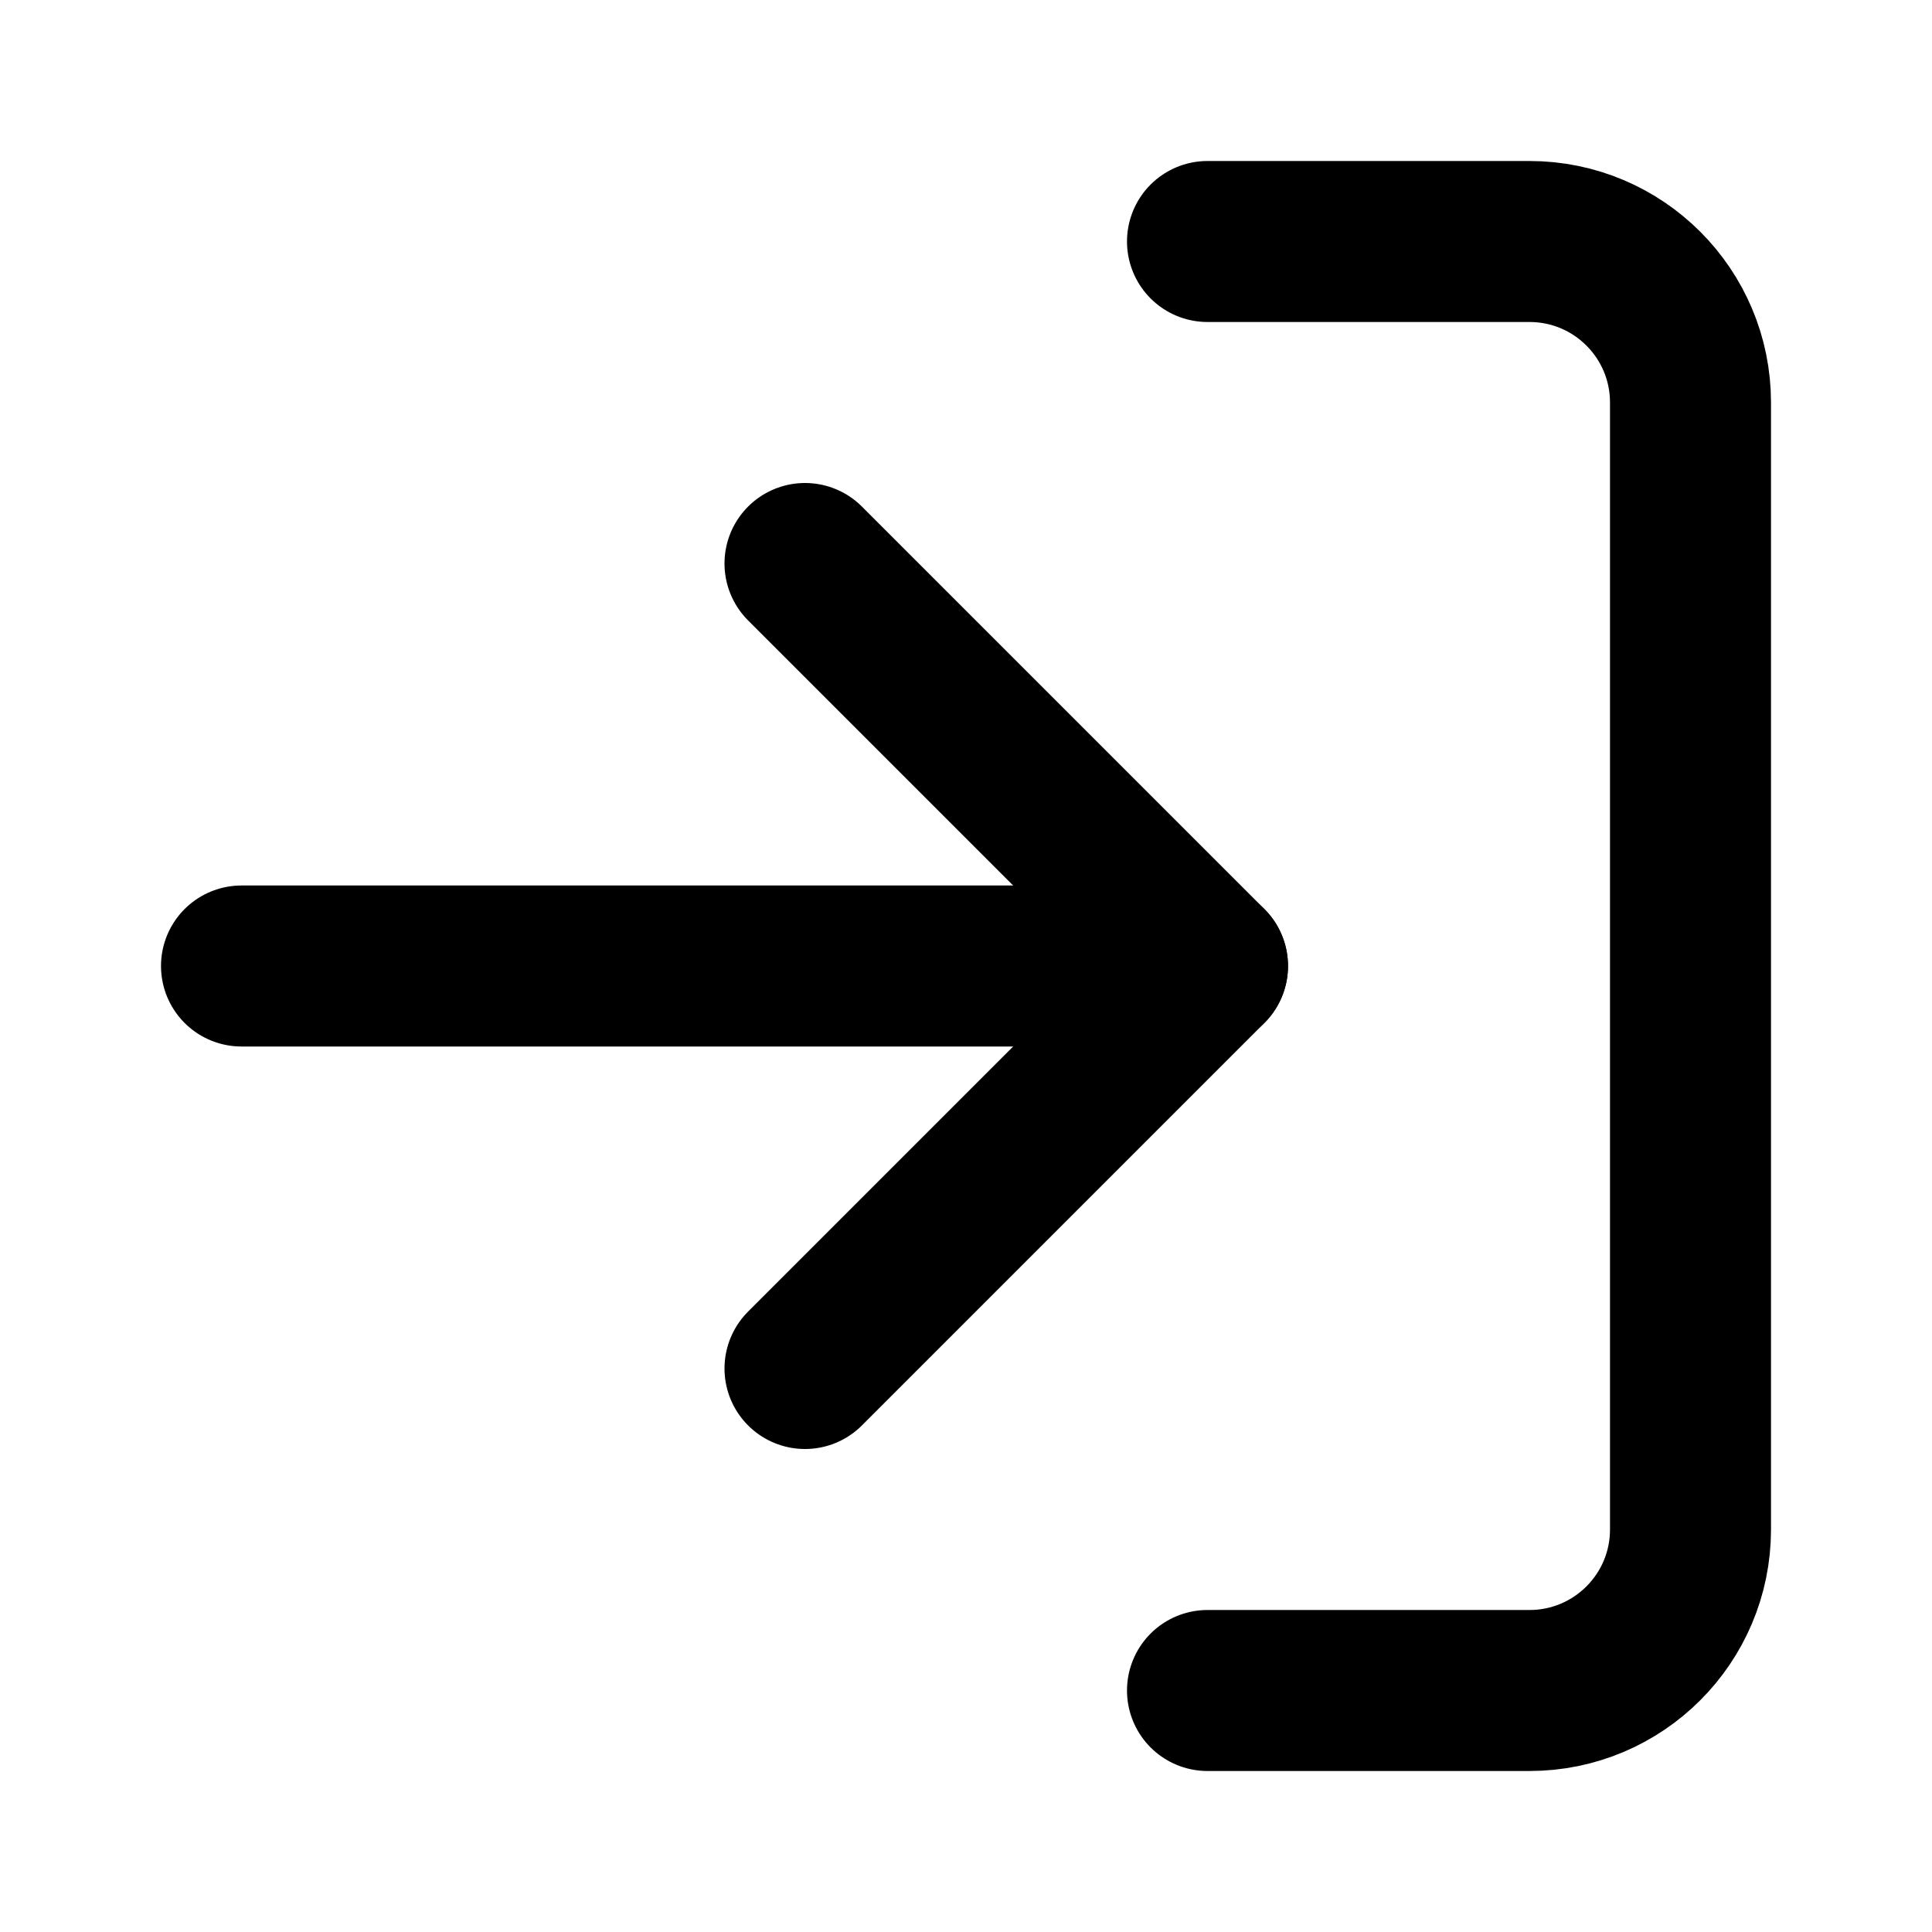
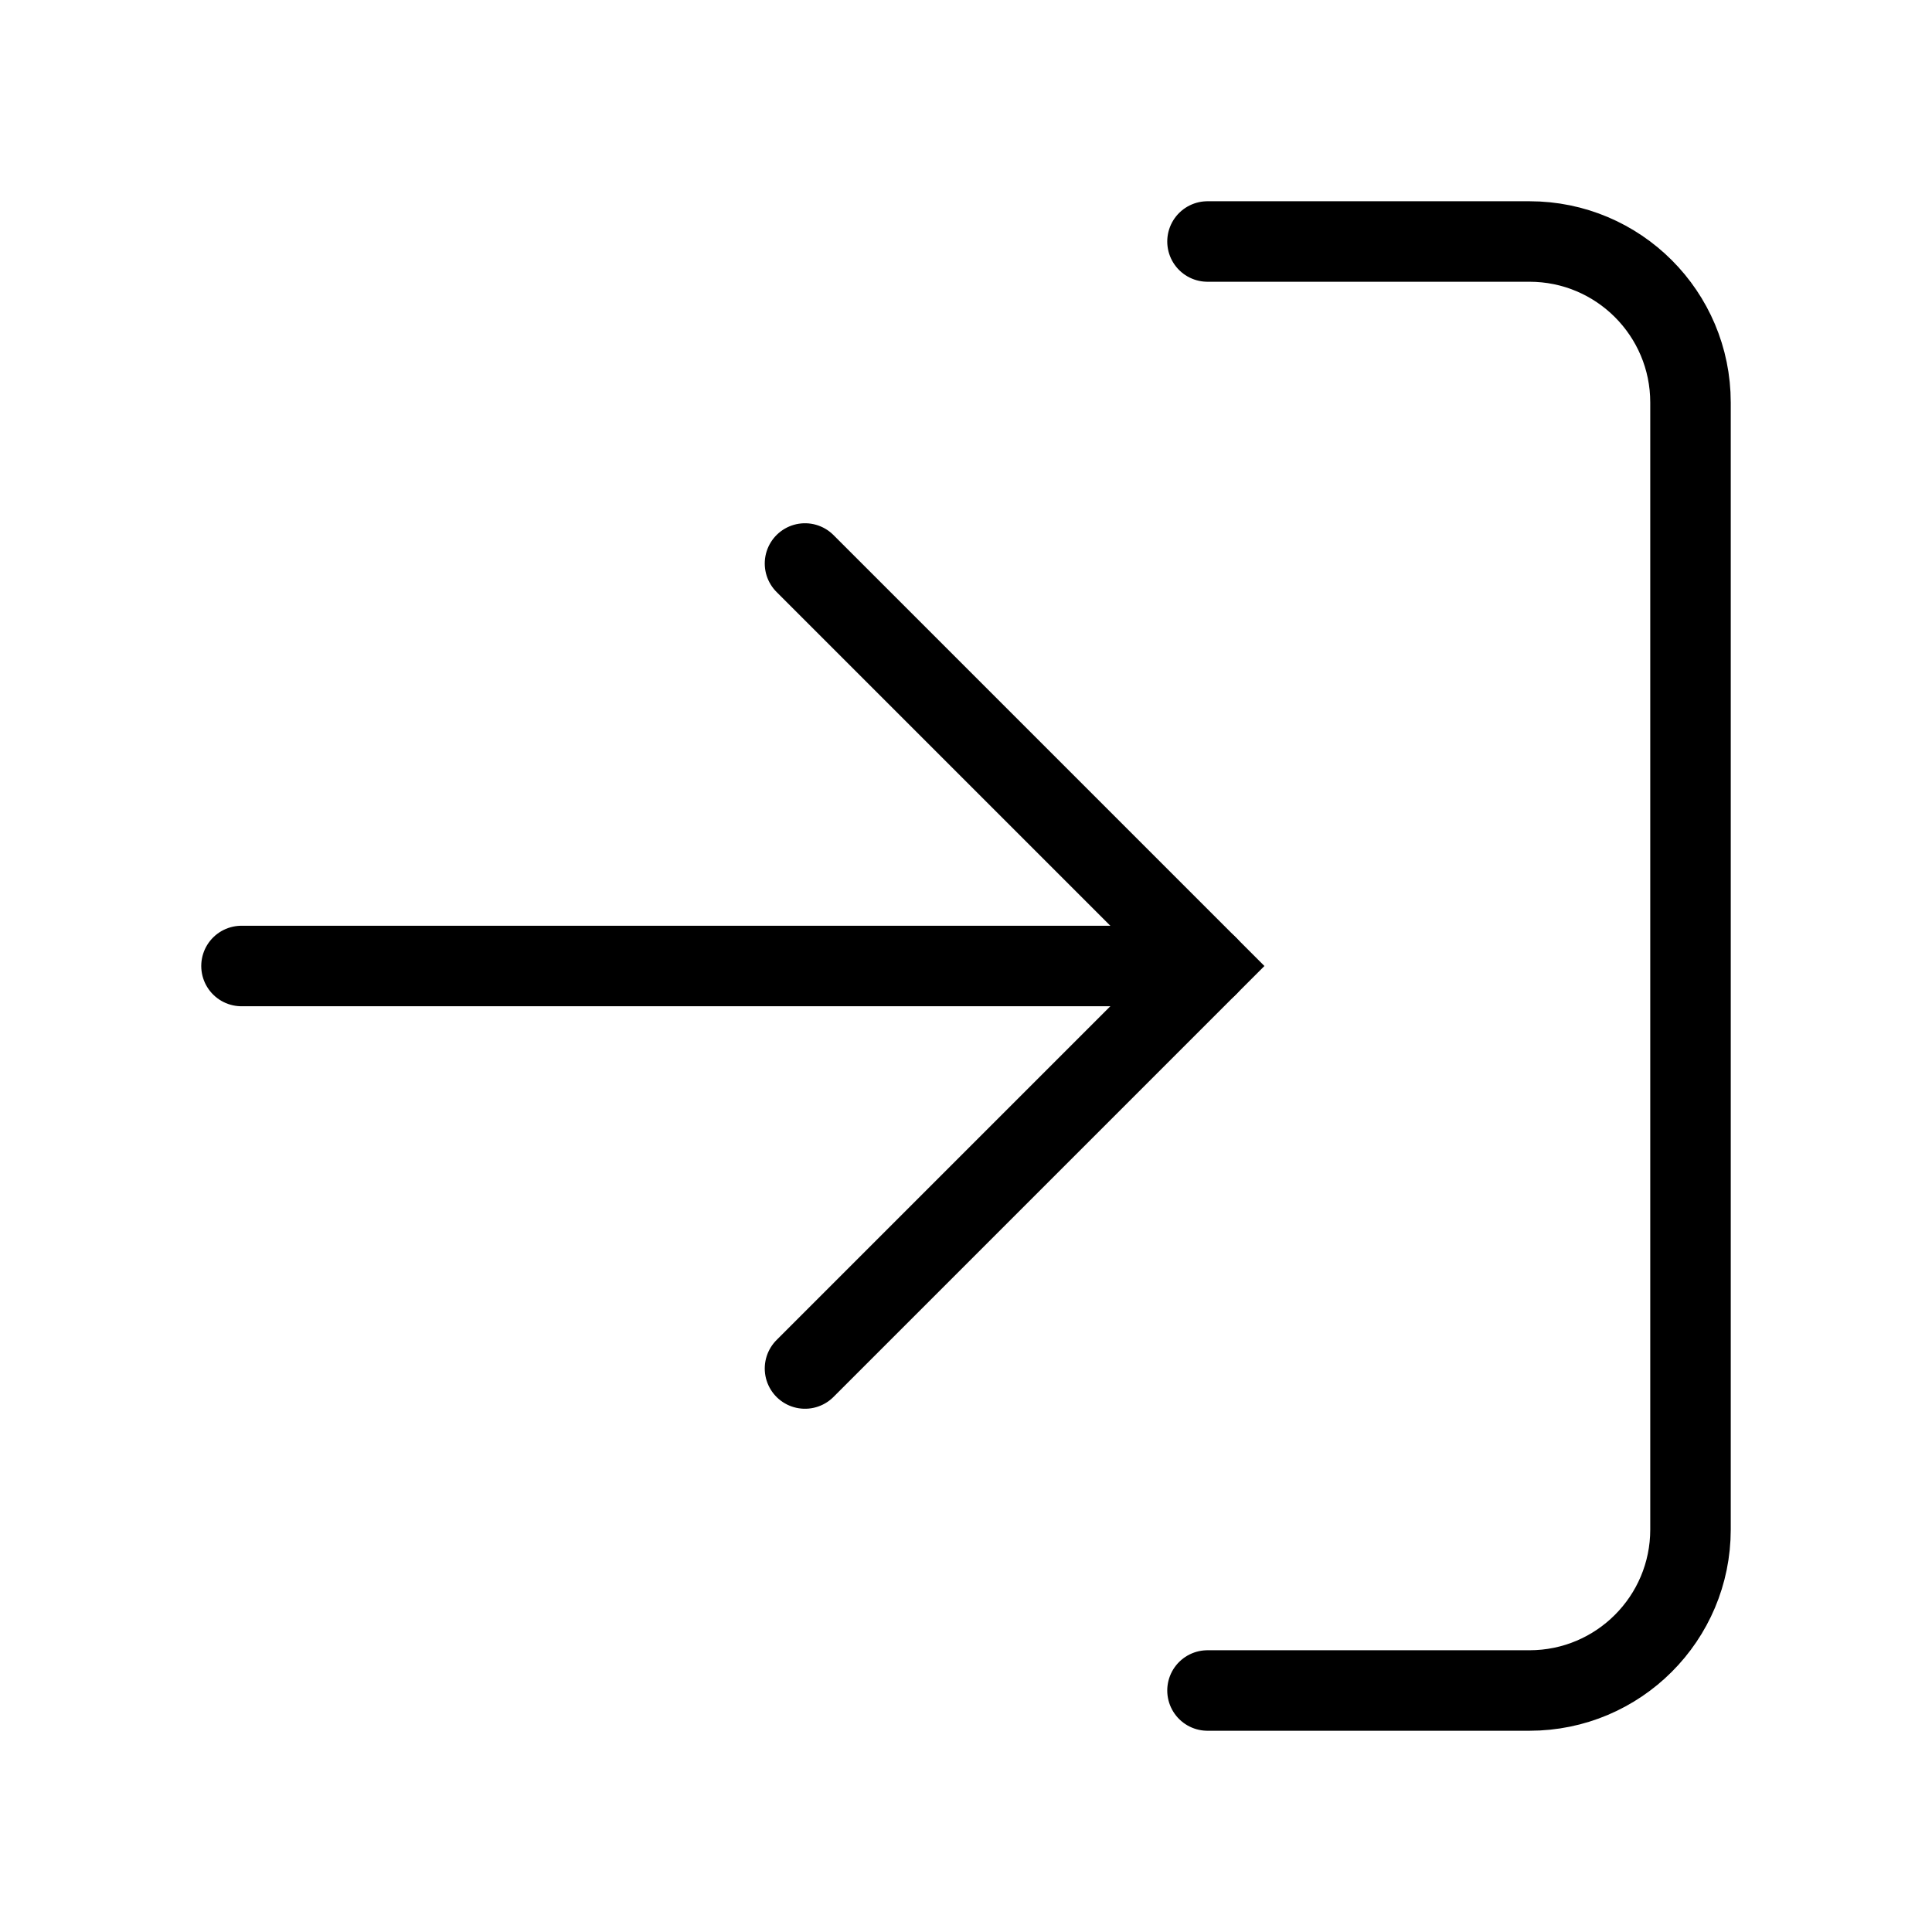
- <svg xmlns="http://www.w3.org/2000/svg" width="24" height="24" viewBox="0 0 24 24" fill="none" stroke="currentColor" stroke-width="2" stroke-linecap="round" stroke-linejoin="round" class="feather feather-log-in">
+ <svg xmlns="http://www.w3.org/2000/svg" width="24" height="24" viewBox="0 0 24 24" fill="none" stroke="currentColor" strokeWidth="2" stroke-linecap="round" strokeLinejoin="round" class="feather feather-log-in">
  <path d="M15 3h4a2 2 0 0 1 2 2v14a2 2 0 0 1-2 2h-4" />
  <polyline points="10 17 15 12 10 7" />
  <line x1="15" y1="12" x2="3" y2="12" />
</svg>
